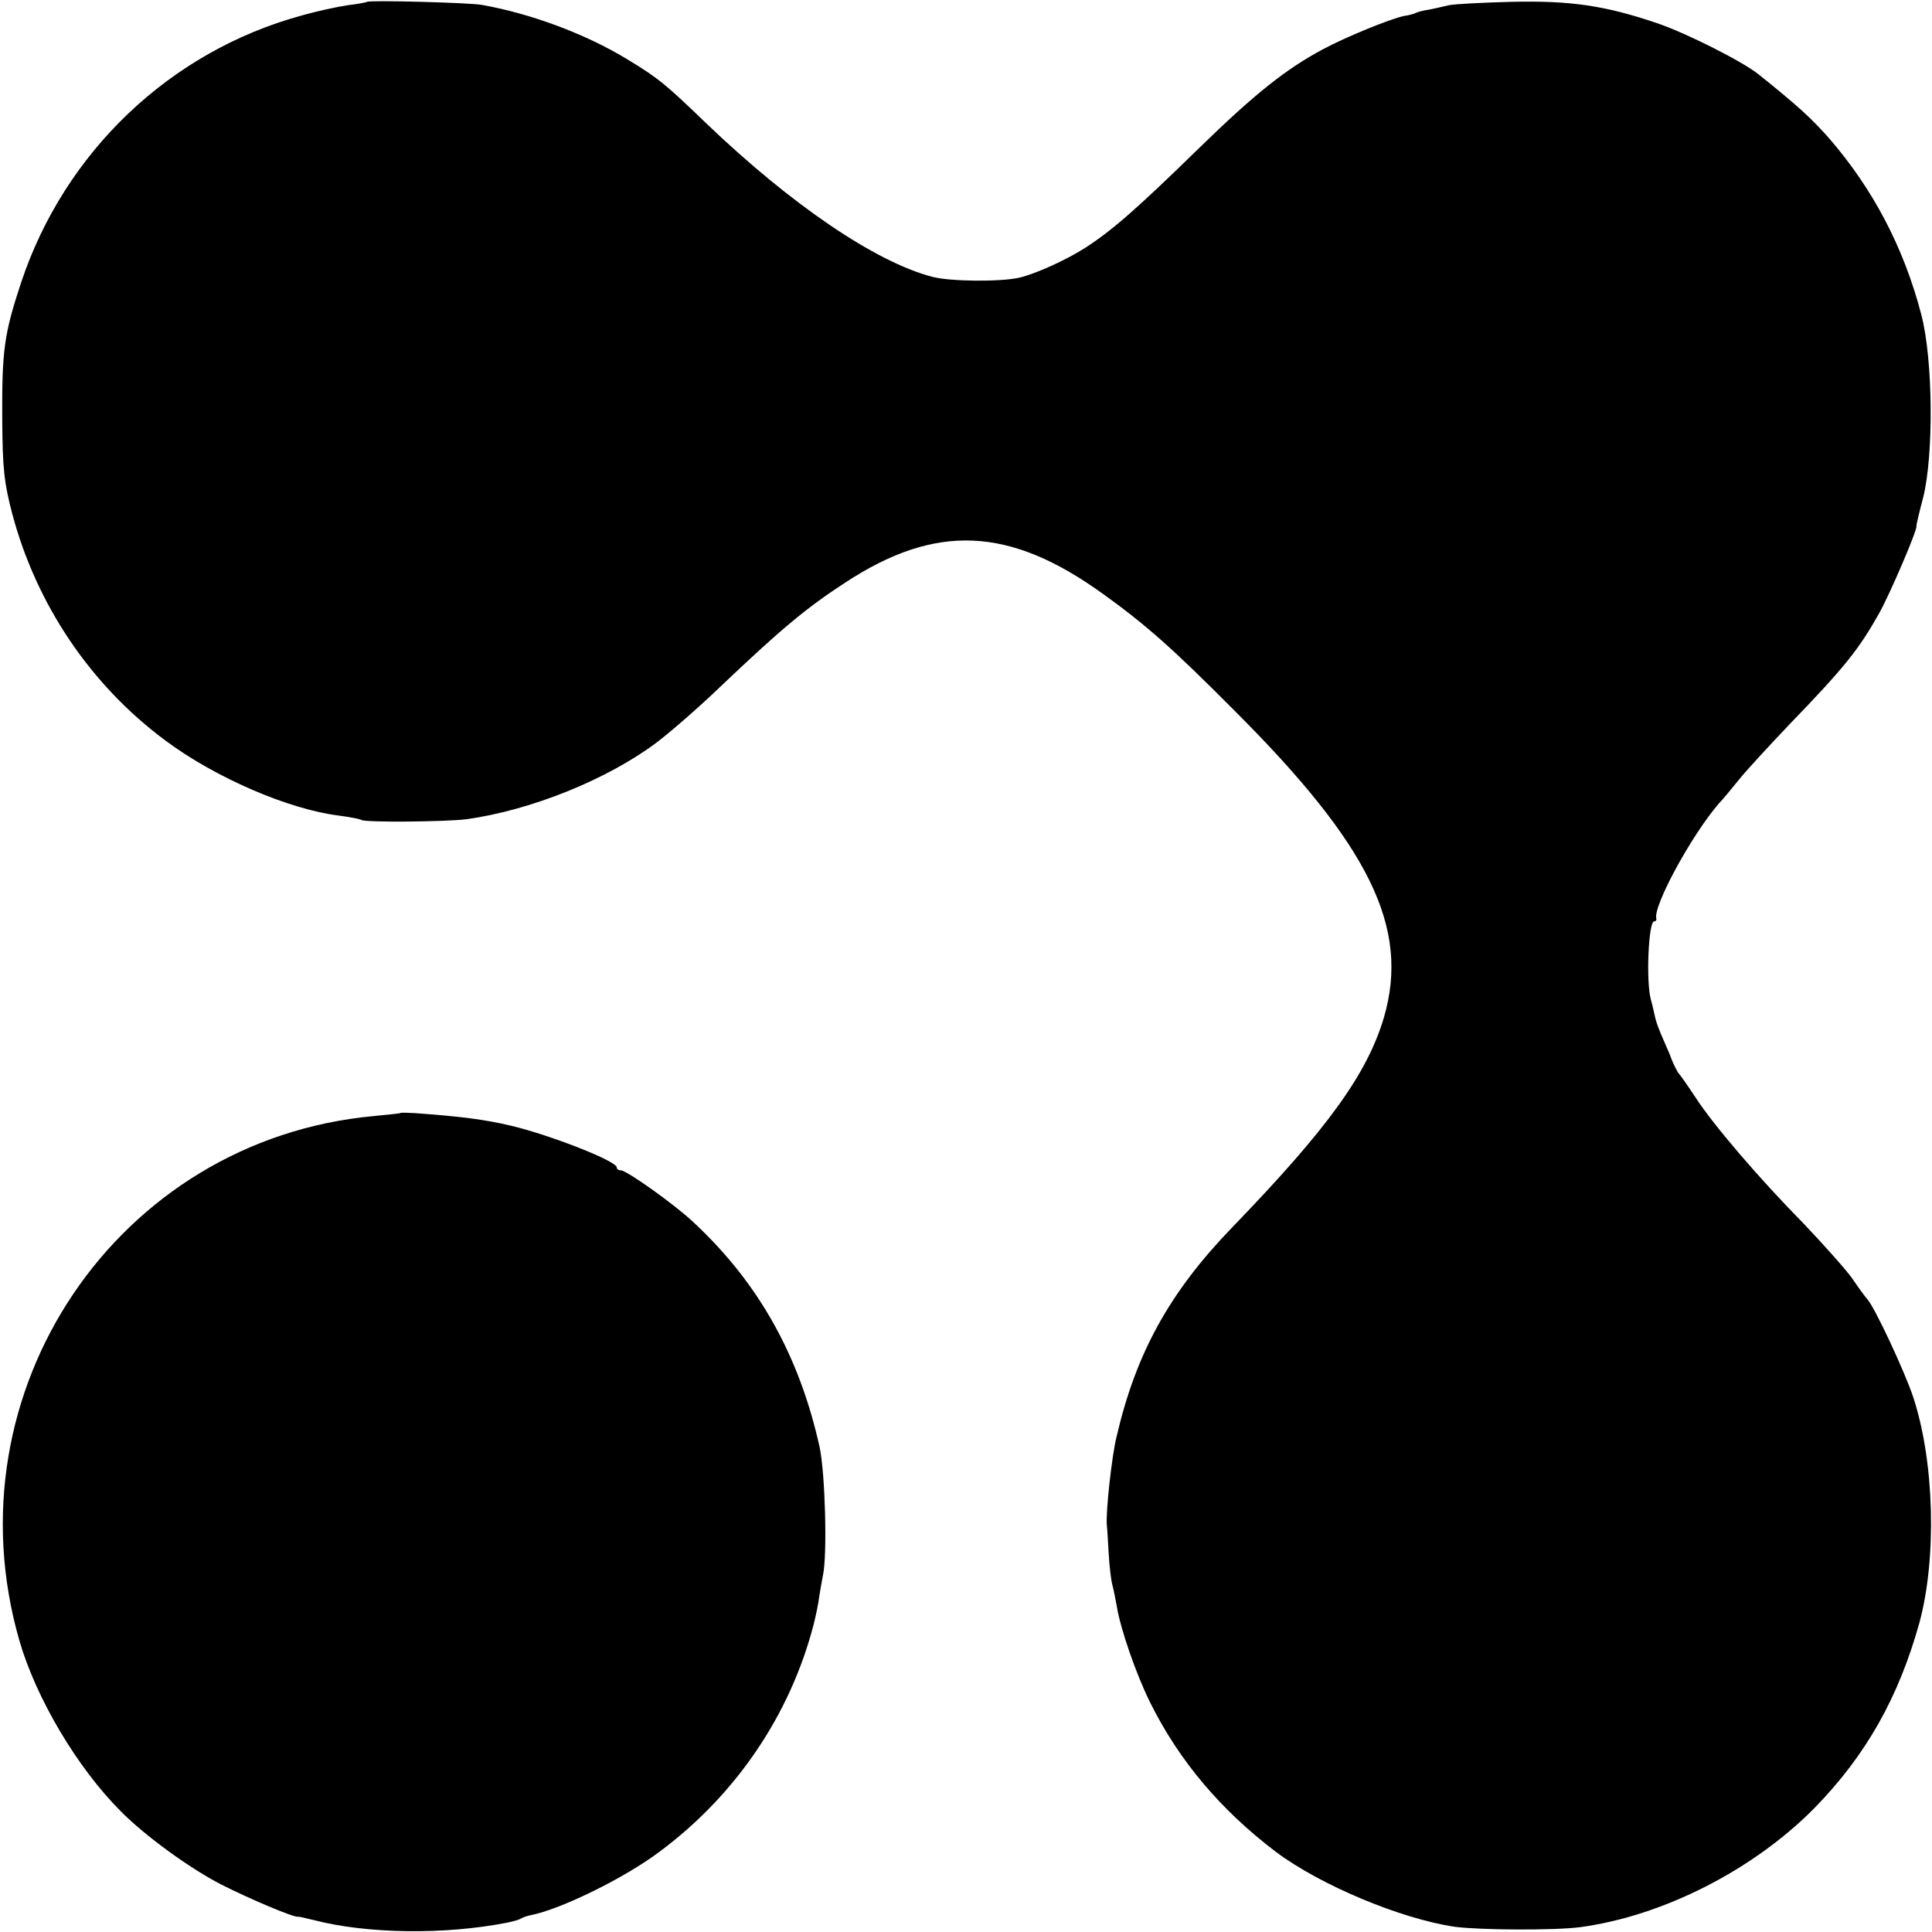
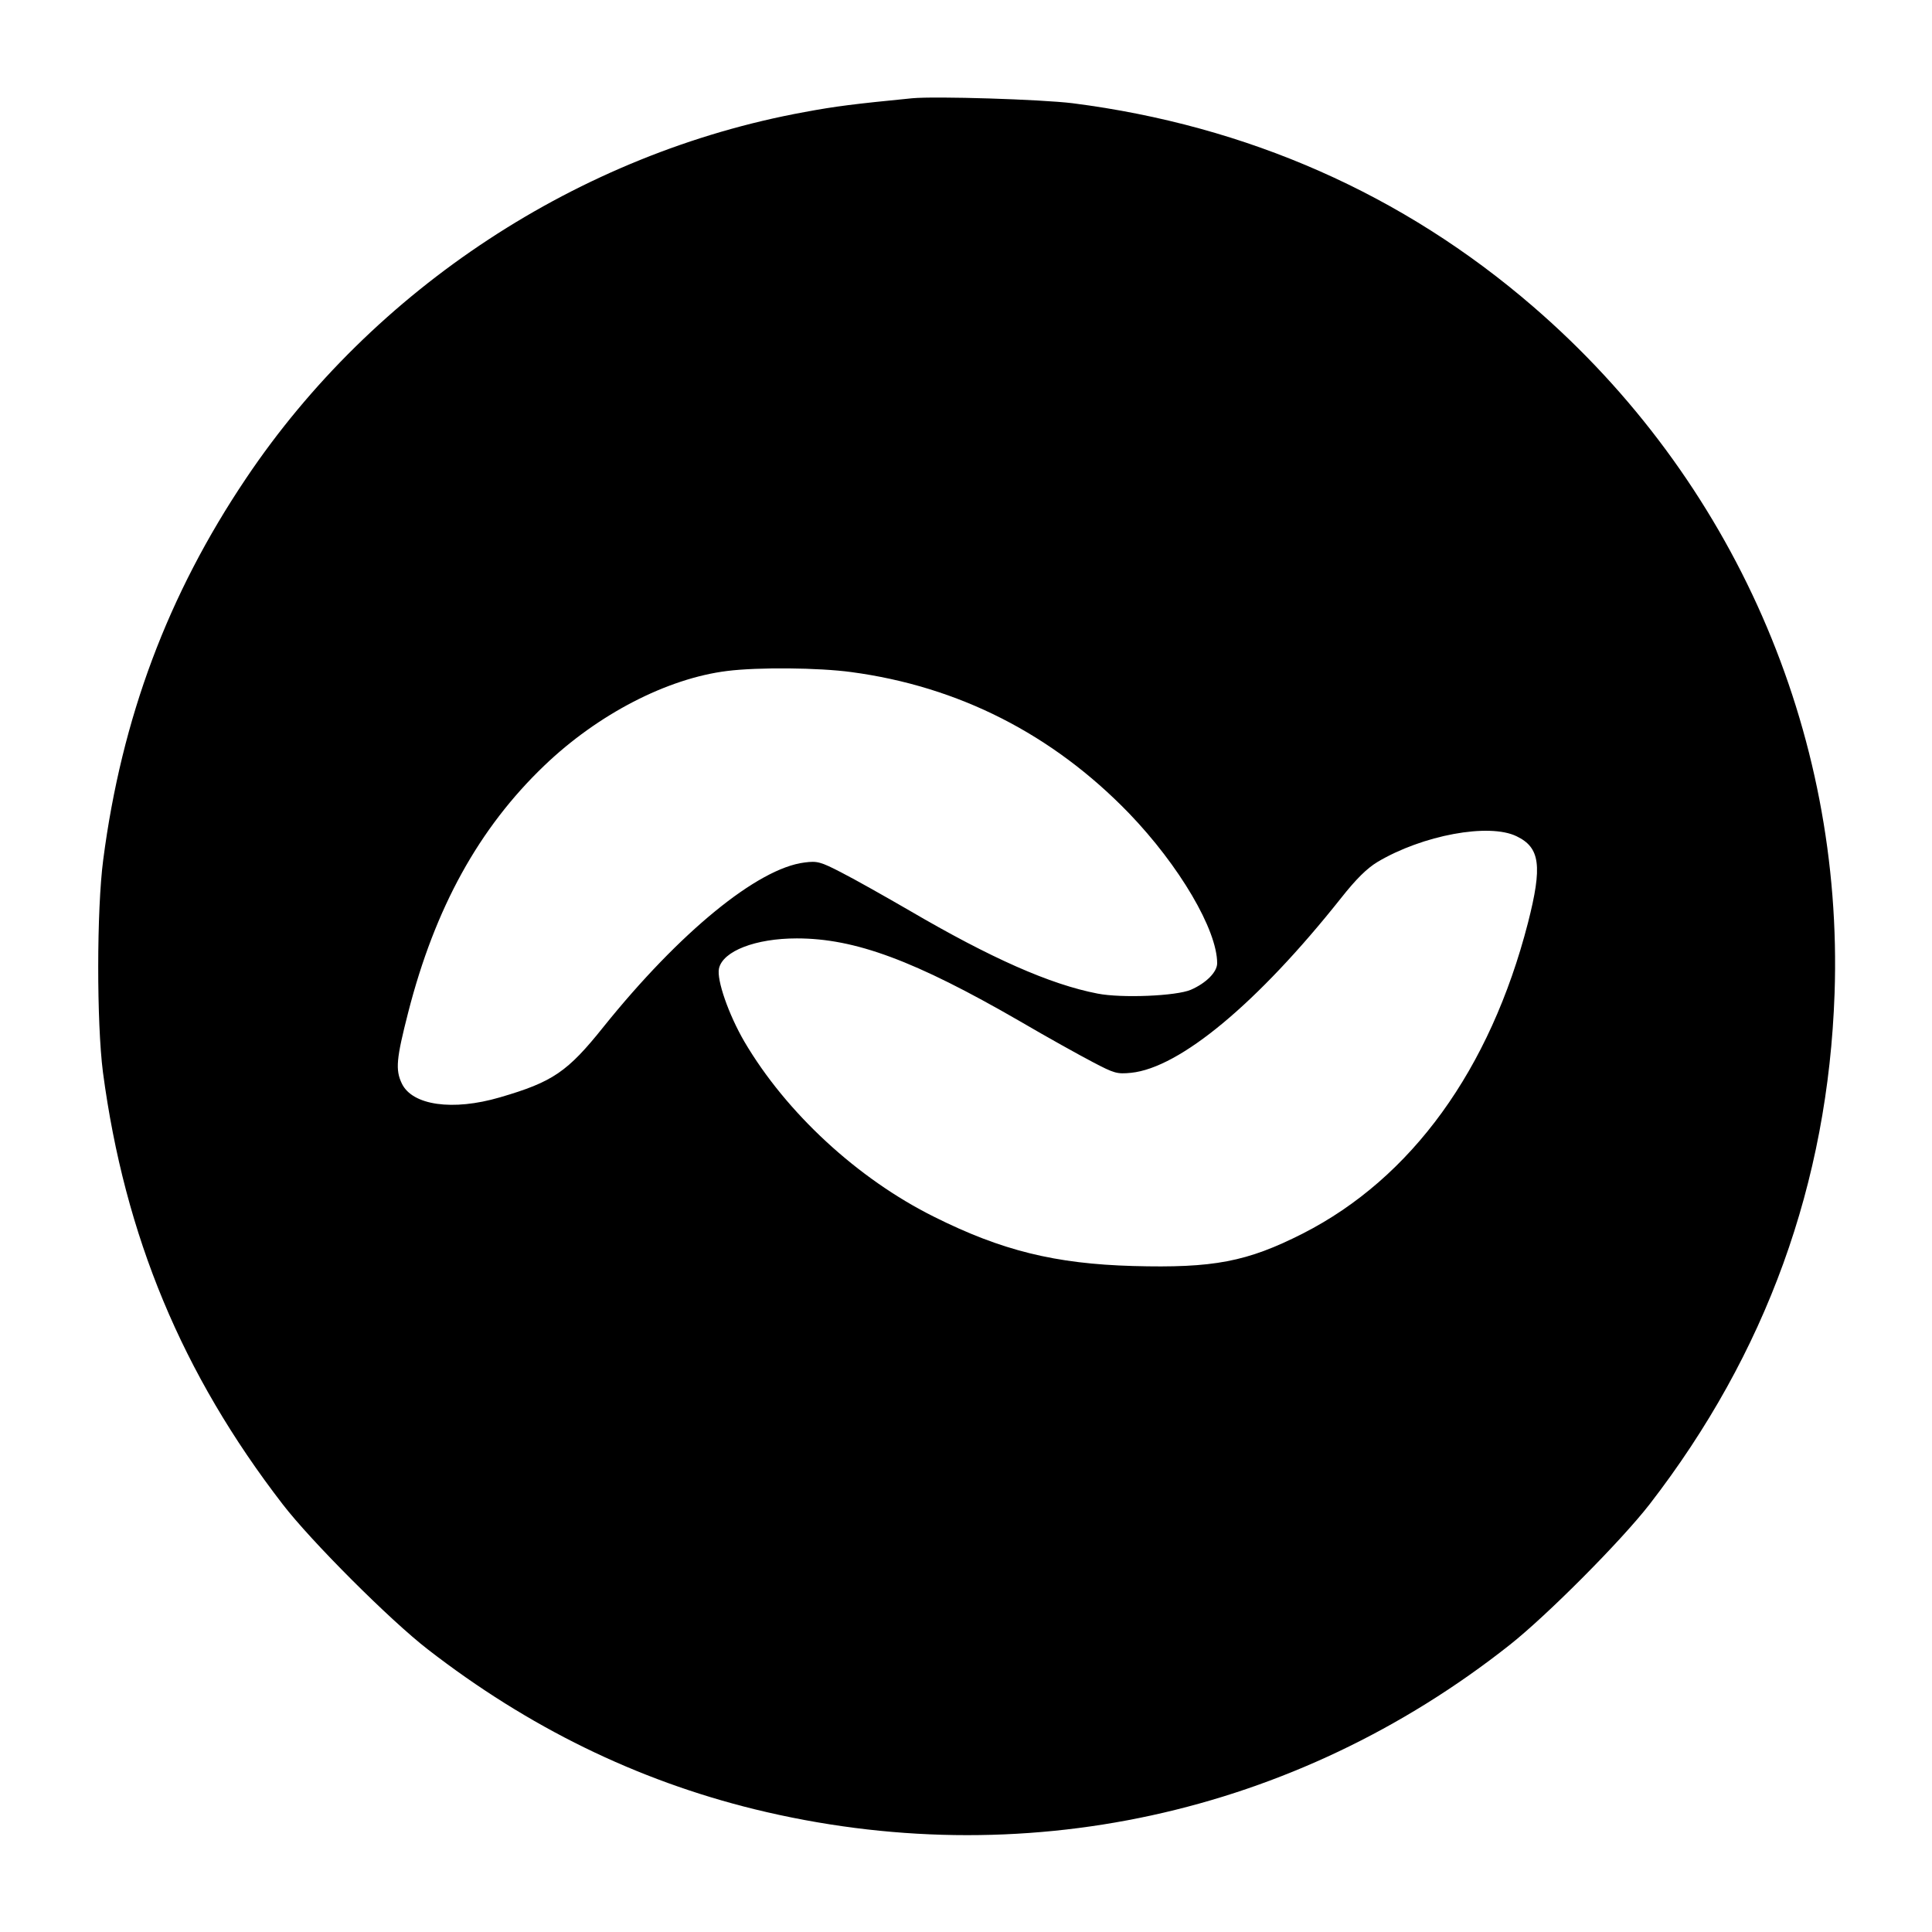
- <svg xmlns="http://www.w3.org/2000/svg" version="1.0" width="520pt" height="520pt" viewBox="0 0 520 520" preserveAspectRatio="xMidYMid meet">
-   <g transform="translate(0,520) scale(0.1,-0.1)" fill="#000000" stroke="none">
-     <path d="M988 5195 c-1 -1 -25 -6 -52 -9 -27 -4 -83 -16 -125 -28 -354 -97 -637 -367 -754 -718 -46 -139 -52 -182 -51 -370 1 -132 5 -169 27 -253 65 -244 210 -460 412 -610 134 -100 331 -185 466 -202 30 -4 57 -9 62 -12 11 -7 226 -5 282 2 174 24 380 107 513 207 38 29 115 96 169 148 163 155 232 213 338 282 244 160 442 151 693 -30 113 -81 187 -146 352 -312 367 -366 475 -587 405 -828 -45 -152 -150 -298 -409 -566 -169 -175 -259 -339 -311 -564 -13 -53 -29 -202 -26 -237 1 -5 3 -40 5 -76 2 -37 7 -75 10 -85 3 -11 8 -36 12 -58 9 -58 52 -183 90 -259 78 -157 191 -290 339 -402 119 -89 336 -180 481 -201 69 -9 268 -10 337 -1 223 30 466 154 630 320 139 142 227 298 283 499 47 173 41 431 -16 606 -23 70 -105 245 -124 265 -6 7 -24 31 -40 55 -16 23 -74 88 -128 145 -126 128 -247 270 -295 344 -21 32 -41 60 -44 63 -4 4 -17 29 -24 50 -1 3 -10 23 -19 44 -10 22 -19 47 -21 57 -2 9 -7 32 -12 50 -13 49 -6 209 9 209 4 0 7 3 6 8 -9 33 94 223 168 309 11 11 35 41 54 64 19 24 81 91 136 149 148 153 187 202 241 298 30 53 104 227 101 235 -1 1 7 36 18 77 29 115 27 373 -5 494 -47 180 -130 338 -249 475 -47 53 -84 87 -189 171 -42 34 -194 111 -274 138 -139 47 -232 61 -394 57 -77 -2 -151 -6 -165 -9 -14 -3 -38 -9 -54 -12 -16 -2 -32 -7 -36 -9 -3 -2 -17 -6 -31 -8 -35 -7 -156 -56 -219 -90 -99 -53 -182 -119 -330 -263 -169 -165 -235 -223 -309 -271 -50 -32 -131 -69 -176 -80 -50 -12 -187 -11 -236 2 -153 40 -379 194 -606 411 -112 108 -130 123 -214 174 -113 69 -262 124 -393 147 -35 6 -302 13 -308 8z" />
-     <path d="M1077 2204 c-1 -1 -33 -4 -72 -8 -689 -64 -1146 -740 -953 -1411 45 -156 156 -343 273 -460 66 -67 188 -155 270 -197 77 -39 197 -90 208 -87 1 1 20 -4 42 -9 142 -37 351 -40 519 -7 16 3 33 8 38 11 4 3 16 7 25 9 83 16 255 101 348 171 206 153 352 369 415 612 6 24 13 57 15 75 3 18 7 43 10 57 12 55 6 275 -9 345 -54 244 -163 440 -336 602 -51 49 -183 143 -199 143 -6 0 -11 3 -11 8 0 17 -179 87 -284 112 -72 17 -135 25 -259 34 -20 1 -38 2 -40 0z" />
-   </g>
+ <svg xmlns="http://www.w3.org/2000/svg" version="1" width="933.333" height="933.333" viewBox="0 0 700 700">
+   <path d="M330.5 35.6c-21.3 2.1-27.7 2.9-39 5-81.6 14.9-156.2 63.9-202.4 132.8-28.3 42.1-45 86.7-51.7 138.1-2.4 18.2-2.4 59.1-.1 77C45.2 447.9 66 497.8 102.4 545c10.3 13.4 39 42.1 52.6 52.6 36.5 28.3 75.7 47.4 118.3 57.9 96.7 23.7 195.7 2.2 273.8-59.6 13.5-10.7 40.2-37.5 50.6-50.9 42.2-54.6 64.6-116.3 67-185 3.3-95.2-36.8-186.4-109.2-248.9C508.4 70.4 452 45.5 388.6 37.4c-11.5-1.4-49.6-2.6-58.1-1.8zm-22.1 207.9c38.9 5.2 72.9 22.5 100.6 51.1 18.3 19 32 42.3 32 54.4 0 3.2-4 7.2-9.5 9.6-5.3 2.3-25.2 3.1-33.8 1.4-17.2-3.3-38.8-12.9-68.2-30.1-8.8-5.1-19.8-11.3-24.5-13.7-7.7-4-8.9-4.3-13.5-3.7-17 2.1-45.3 25.3-72.8 59.5-13.1 16.4-18.4 20-37.6 25.6-17.1 5-31.7 2.9-35.5-5-2.4-5-2-9 2.3-25.8 9.7-37.9 25.6-66.7 49.3-89.4 19.4-18.6 44.5-31.6 66.3-34.3 11.2-1.4 33.1-1.2 44.9.4zM549.5 303c8.5 4.1 9.4 10.7 4.1 31.4-13.7 53.1-42.1 92.4-81.5 112.5-20.3 10.3-32.4 12.6-61.6 11.8-28.2-.8-47.6-5.6-72-17.8-27.8-13.8-53.7-37.8-68.8-63.5-5.7-9.8-10.1-22.4-9.2-26.5 1.4-6.3 13.2-10.9 28.2-10.9 21.1 0 42.7 8 80.8 30 9.9 5.8 21.8 12.4 26.4 14.8 7.8 4.1 8.8 4.4 13.9 3.9 17.7-1.8 45.9-25.3 76-63.2 5.6-7.1 9.5-10.9 13.3-13.2 16.3-9.7 40.4-14.2 50.4-9.3z" />
</svg>
